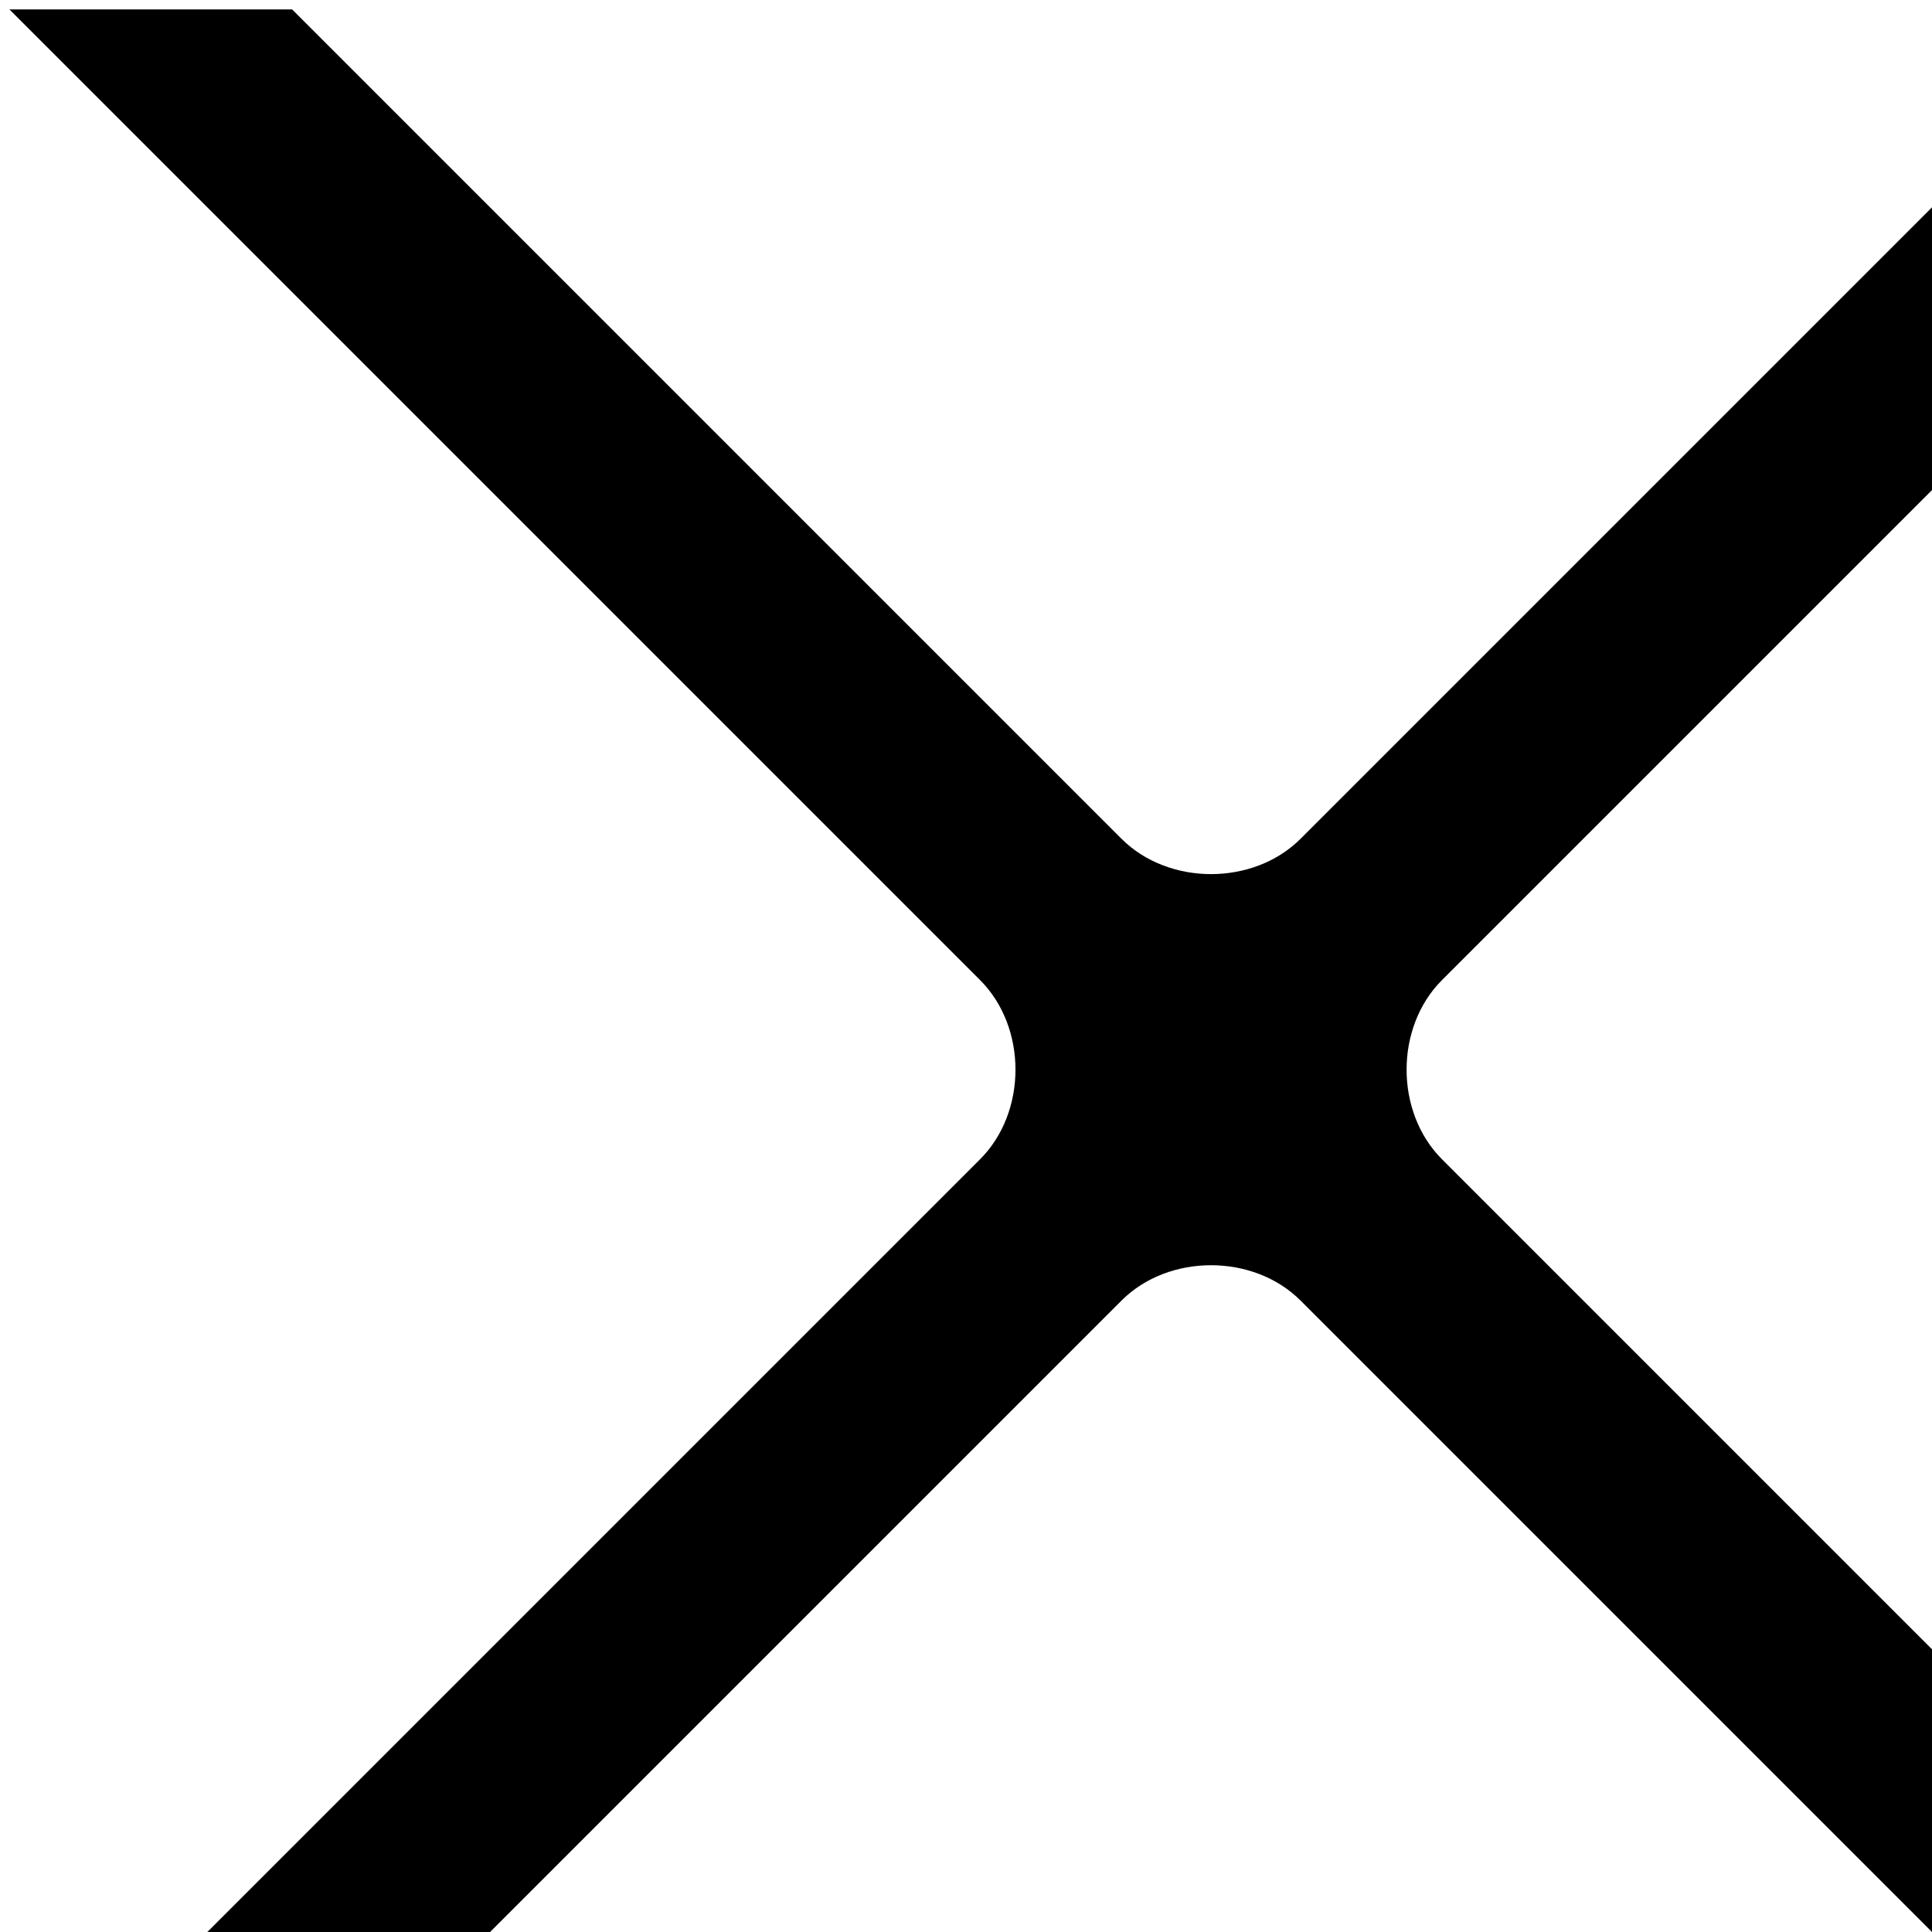
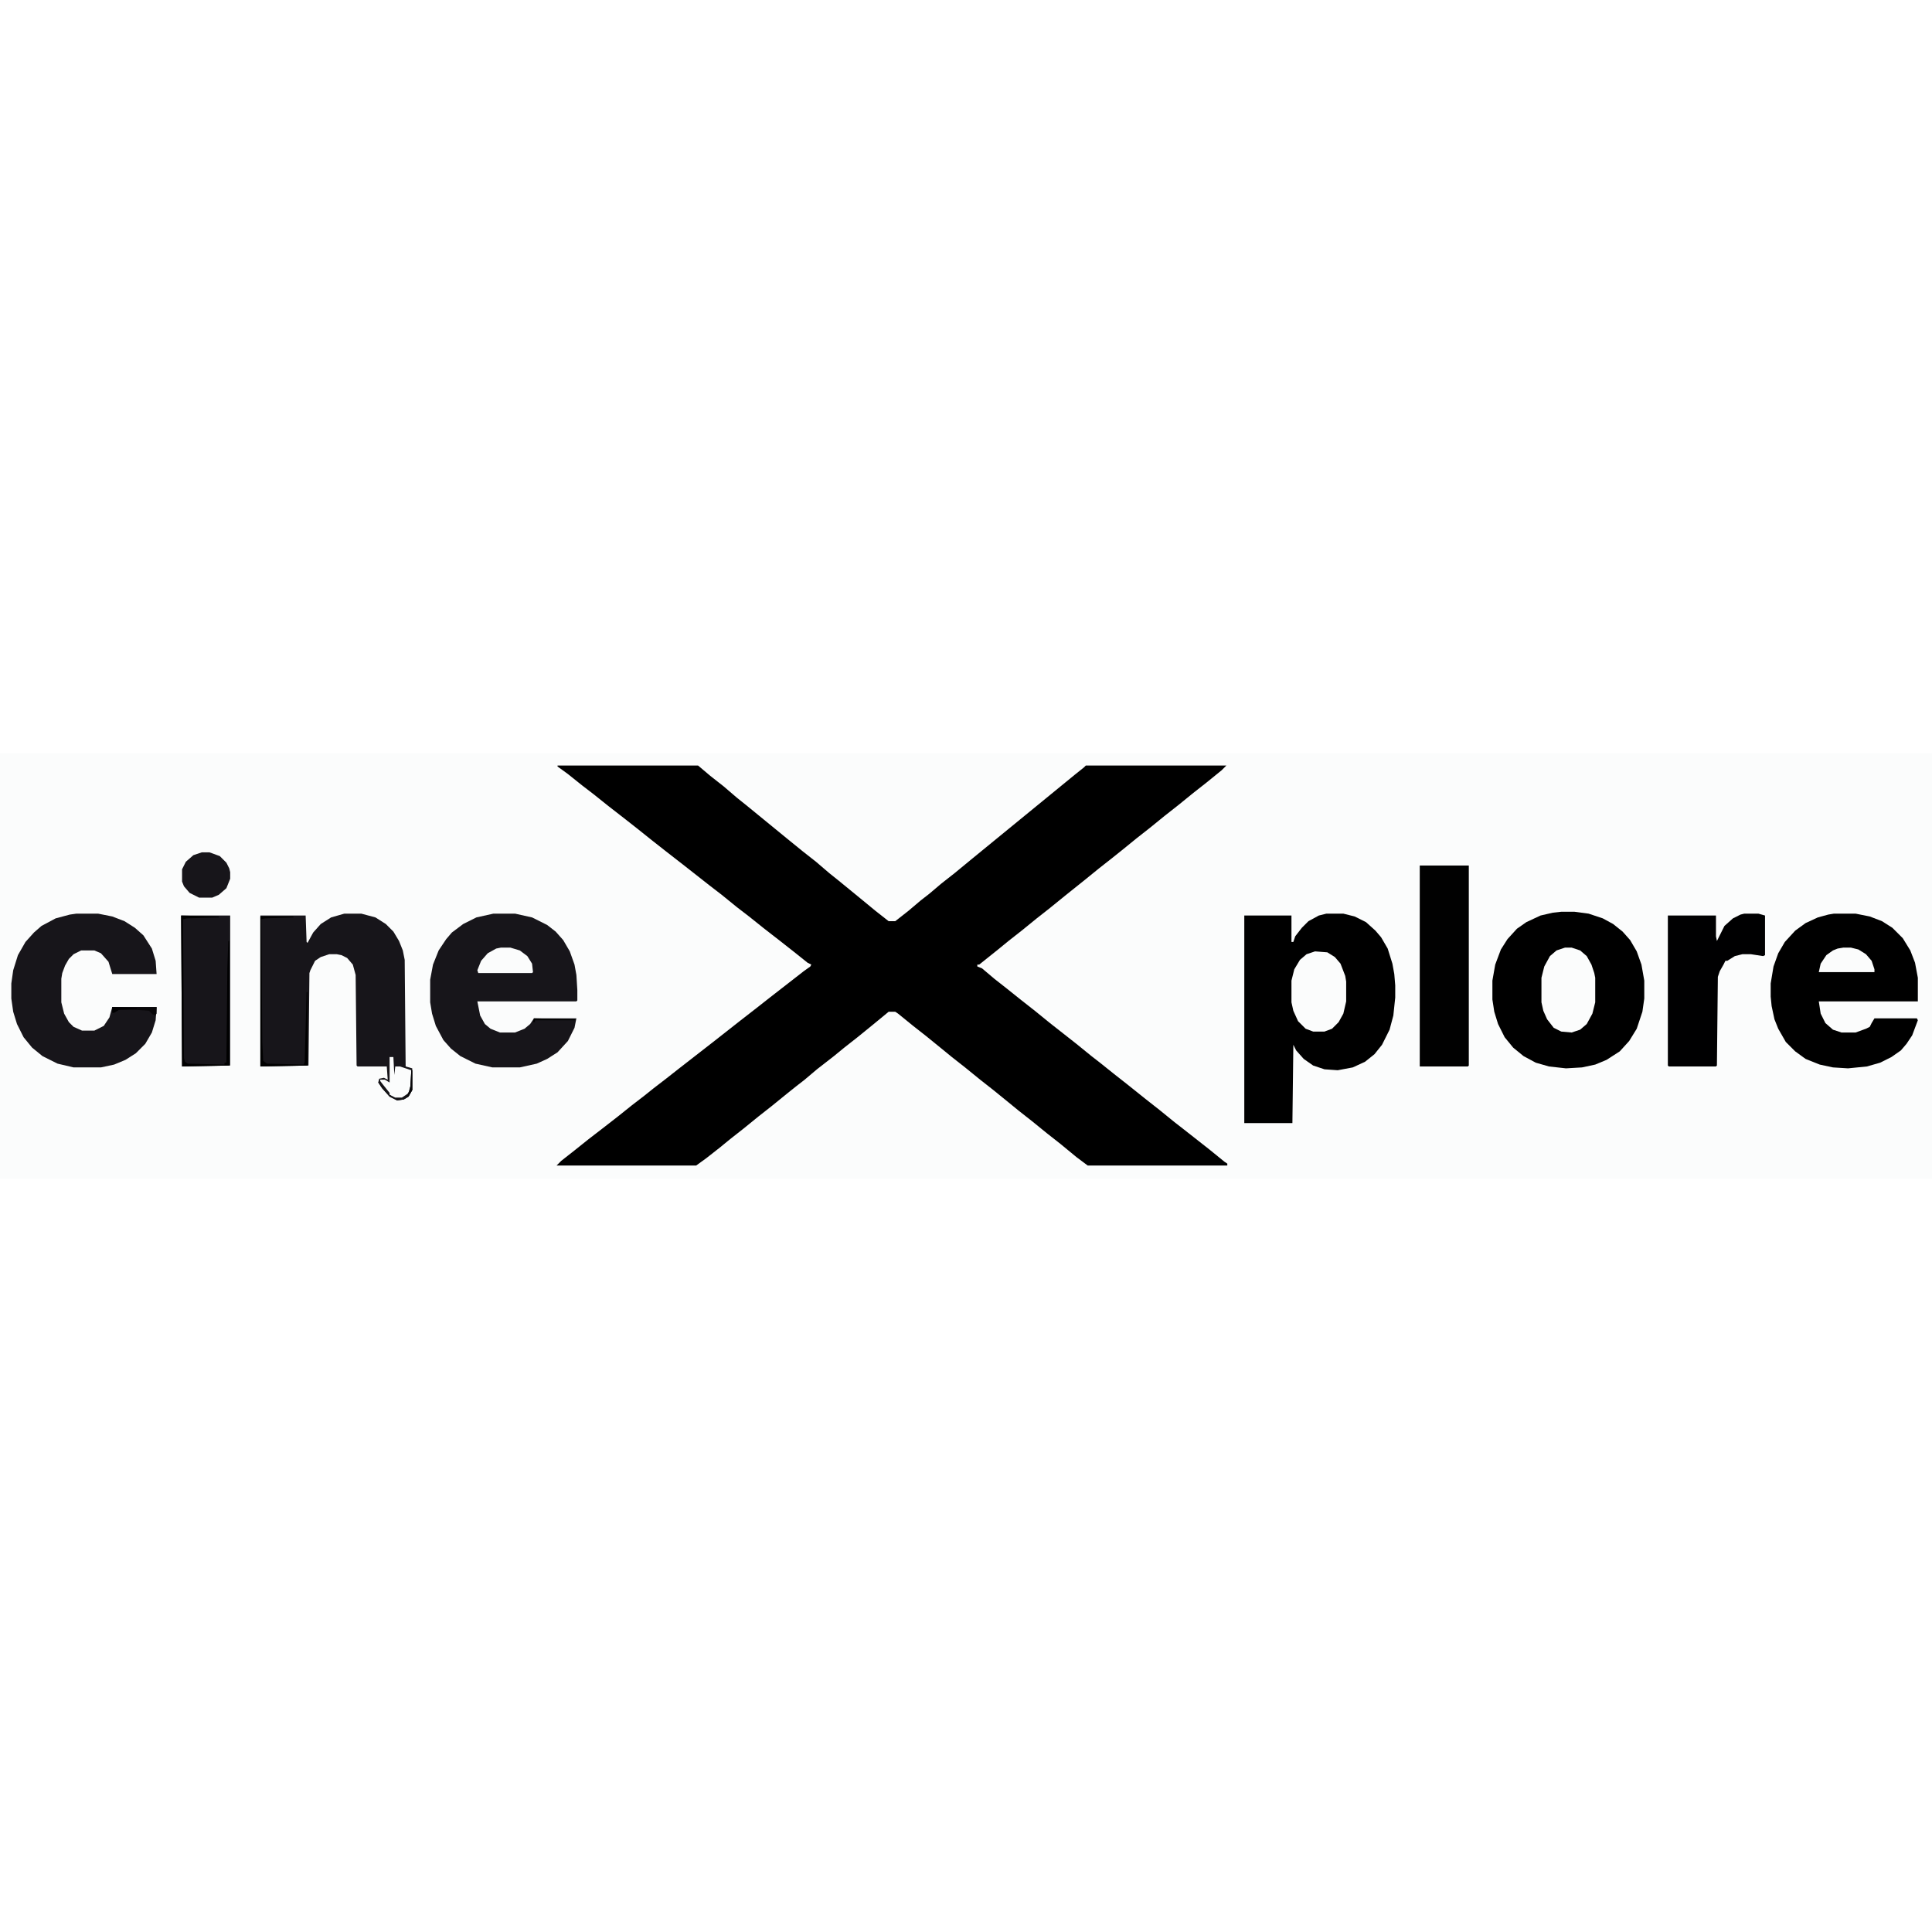
- <svg xmlns="http://www.w3.org/2000/svg" xml:space="preserve" version="1.1" style="shape-rendering: geometricPrecision; text-rendering: geometricPrecision; image-rendering: optimizeQuality;" viewBox="0 0 205 205" x="0px" y="0px" fill-rule="evenodd" clip-rule="evenodd" height="90px" width="90px">
-   <defs>
-     <style type="text/css" />
-   </defs>
-   <g>
-     <path class="fil0" d="M1 1l103 103c5,5 5,14 0,19l-103 103h30l88 -88c5,-5 14,-5 19,0l88 88h30l-103 -103c-5,-5 -5,-14 0,-19l103 -103h-30l-88 88c-5,5 -14,5 -19,0l-88 -88h-30z" />
-   </g>
+ <svg xmlns="http://www.w3.org/2000/svg" version="1.1" viewBox="0 0 2048 451" width="1280" height="1280">
+   <path transform="translate(0)" d="m0 0h2048v451h-2048z" fill="#FBFCFC" />
+   <path transform="translate(591,13)" d="m0 0h149l13 11 14 11 14 12 10 8 44 36 16 13 14 11 14 12 10 8 22 18 17 14 14 11h7l14-11 13-11 9-7 13-11 14-11 17-14 110-90 10-8 2-2h149l-5 5-16 13-14 11-16 13-14 11-16 13-14 11-16 13-10 8-14 11-16 13-20 16-16 13-14 11-16 13-14 11-11 9-20 16h-2v2l5 2 13 11 14 11 15 12 14 11 16 13 28 22 16 13 9 7 15 12 14 11 20 16 14 11 16 13 9 7 28 22 16 13 3 2v2h-148l-12-9-17-14-14-11-16-13-14-11-11-9-16-13-14-11-16-13-14-11-11-9-16-13-14-11-16-13-3-2h-7l-17 14-16 13-14 11-11 9-18 14-13 11-9 7-10 8-16 13-14 11-16 13-14 11-11 9-14 11-11 8h-148l5-5 14-11 15-12 13-10 18-14 15-12 13-10 10-8 13-10 14-11 36-28 28-22 18-14 14-11 36-28 7-5 1-2-4-2-15-12-14-11-18-14-15-12-13-10-16-13-13-10-28-22-18-14-14-11-15-12-14-11-18-14-15-12-13-10-15-12-11-8z" />
+   <path transform="translate(1406,170)" d="m0 0h18l12 3 12 6 10 9 6 7 7 12 5 16 2 11 1 12v13l-2 19-4 15-8 16-8 10-10 8-13 6-16 3-14-1-12-4-10-7-8-9-3-6-1 83h-51v-220h50v28h2l2-6 7-9 7-7 11-6z" />
+   <path transform="translate(1655,168)" d="m0 0h14l15 2 15 5 11 6 10 8 8 9 7 12 5 14 3 17v19l-2 14-6 18-8 13-10 11-14 9-12 5-14 3-17 1-18-2-14-4-13-7-11-9-9-11-7-14-4-13-2-13v-20l3-17 6-16 7-11 10-11 10-7 15-7 13-3z" />
+   <path transform="translate(365,170)" d="m0 0h18l15 4 11 7 8 8 6 10 4 10 2 10 1 113 7 2v23l-4 7-5 3-7 1-8-4-8-9-4-6 1-4 5-1 4 2-1-14h-31l-1-1-1-96-3-11-6-7-6-3-5-1h-8l-9 3-6 4-5 10-1 3-1 98-51 1v-160h48l1 28 1 1 6-11 8-9 11-7z" fill="#17151A" />
+   <path transform="translate(1944,170)" d="m0 0h23l15 3 13 5 11 7 11 11 8 13 5 13 3 16v25h-105l2 13 5 10 8 7 9 3h15l11-4 4-2 2-4 3-5h45l1 2-6 16-6 9-6 7-10 7-12 6-14 4-20 2-16-1-14-3-15-6-11-8-10-10-8-14-4-10-3-14-1-10v-14l3-18 5-14 7-12 11-12 11-8 13-6 11-3z" />
+   <path transform="translate(523,170)" d="m0 0h23l18 4 16 8 9 7 8 9 7 12 5 14 2 11 1 16v11l-1 1h-105l3 15 5 9 6 5 10 4h16l10-4 6-5 4-6h45l-2 10-7 14-11 12-11 7-11 5-18 4h-29l-18-4-16-8-10-8-8-9-8-15-4-13-2-12v-24l3-16 6-15 8-12 6-7 12-9 14-7z" fill="#17151A" />
+   <path transform="translate(81,170)" d="m0 0h23l15 3 13 5 11 7 9 8 9 14 4 13 1 14h-47l-4-13-8-9-7-3h-14l-8 4-5 5-4 7-3 8-1 6v25l3 12 5 9 5 5 9 4h13l10-5 6-9 3-11h47l-1 14-4 13-7 12-10 10-11 7-12 5-14 3h-29l-17-4-16-8-11-9-9-11-7-14-4-13-2-14v-16l2-14 5-16 8-14 9-10 8-7 15-8 15-4z" fill="#17151A" />
+   <path transform="translate(1505,119)" d="m0 0h52v212l-1 1h-51z" fill="#010101" />
+   <path transform="translate(1849,170)" d="m0 0h15l7 2v42l-2 1-13-2h-9l-8 2-8 5h-2l-2 4-4 7-2 6-1 94-1 1h-50l-1-1v-159h51v22l1 5 8-16 9-8 8-4z" fill="#000001" />
+   <path transform="translate(192,172)" d="m0 0h52v159l-51 1z" fill="#17151A" />
+   <path transform="translate(1659,206)" d="m0 0h7l9 3 7 6 5 9 3 9 1 5v26l-3 12-6 11-7 6-9 3-11-1-8-4-7-9-4-9-2-9v-26l3-12 6-11 7-6z" fill="#FBFCFC" />
+   <path transform="translate(1394,210)" d="m0 0 13 1 8 5 6 7 5 13 1 6v21l-3 13-5 9-7 7-8 3h-12l-8-3-8-8-5-11-2-9v-23l3-12 6-10 7-6z" fill="#FBFCFC" />
+   <path transform="translate(214,105)" d="m0 0h8l11 4 7 7 3 6 1 4v7l-4 10-8 7-7 3h-14l-10-5-6-7-2-5v-13l4-8 8-7z" fill="#17151A" />
+   <path transform="translate(531,206)" d="m0 0h10l10 3 8 6 5 8 1 9-1 1h-57l-1-3 4-10 7-8 9-5z" fill="#FBFCFC" />
+   <path transform="translate(1954,206)" d="m0 0h8l8 2 8 5 6 7 3 9v3h-59l2-9 6-9 7-5 5-2z" fill="#FBFCFC" />
+   <path transform="translate(413,322)" d="m0 0h4l1 19 1-9h5l12 4v17l-2 7-6 5-2 1h-7l-6-4-10-13v-3h5l5 3z" fill="#FBFCFC" />
+   <path transform="translate(192,172)" d="m0 0 40 1v1l-34 1-4 1 1 147 1 4 3 2 39 1v-2h2l1-100 1-29h1v132l-50 1z" />
+   <path transform="translate(276,173)" d="m0 0h35v1l-30 1-4 1 1 130 1 20 4 3 39 1 1-3 2-74h1v78l-50 1z" />
+   <path transform="translate(119,269)" d="m0 0h47v7l-2 3v-2h-2l-4-4-13-1h-19l-5 3h-2z" fill="#080709" />
+   <path transform="translate(436,336)" d="m0 0h1v21l-4 7-5 3-7 1-8-4-8-9-4-6 1-3 3 4 8 10v2l6 3h7l6-4 2-3 1-5z" fill="#141317" />
+   <path transform="translate(566,281)" d="m0 0 44 1v1h-43v2h-2z" fill="#010101" />
+   <path transform="translate(119,269)" d="m0 0 26 1v1l-19 1-5 3h-2z" fill="#000001" />
+   <path transform="translate(436,336)" d="m0 0h1v21l-4 7h-2l2-4 2-7z" fill="#09080A" />
</svg>
